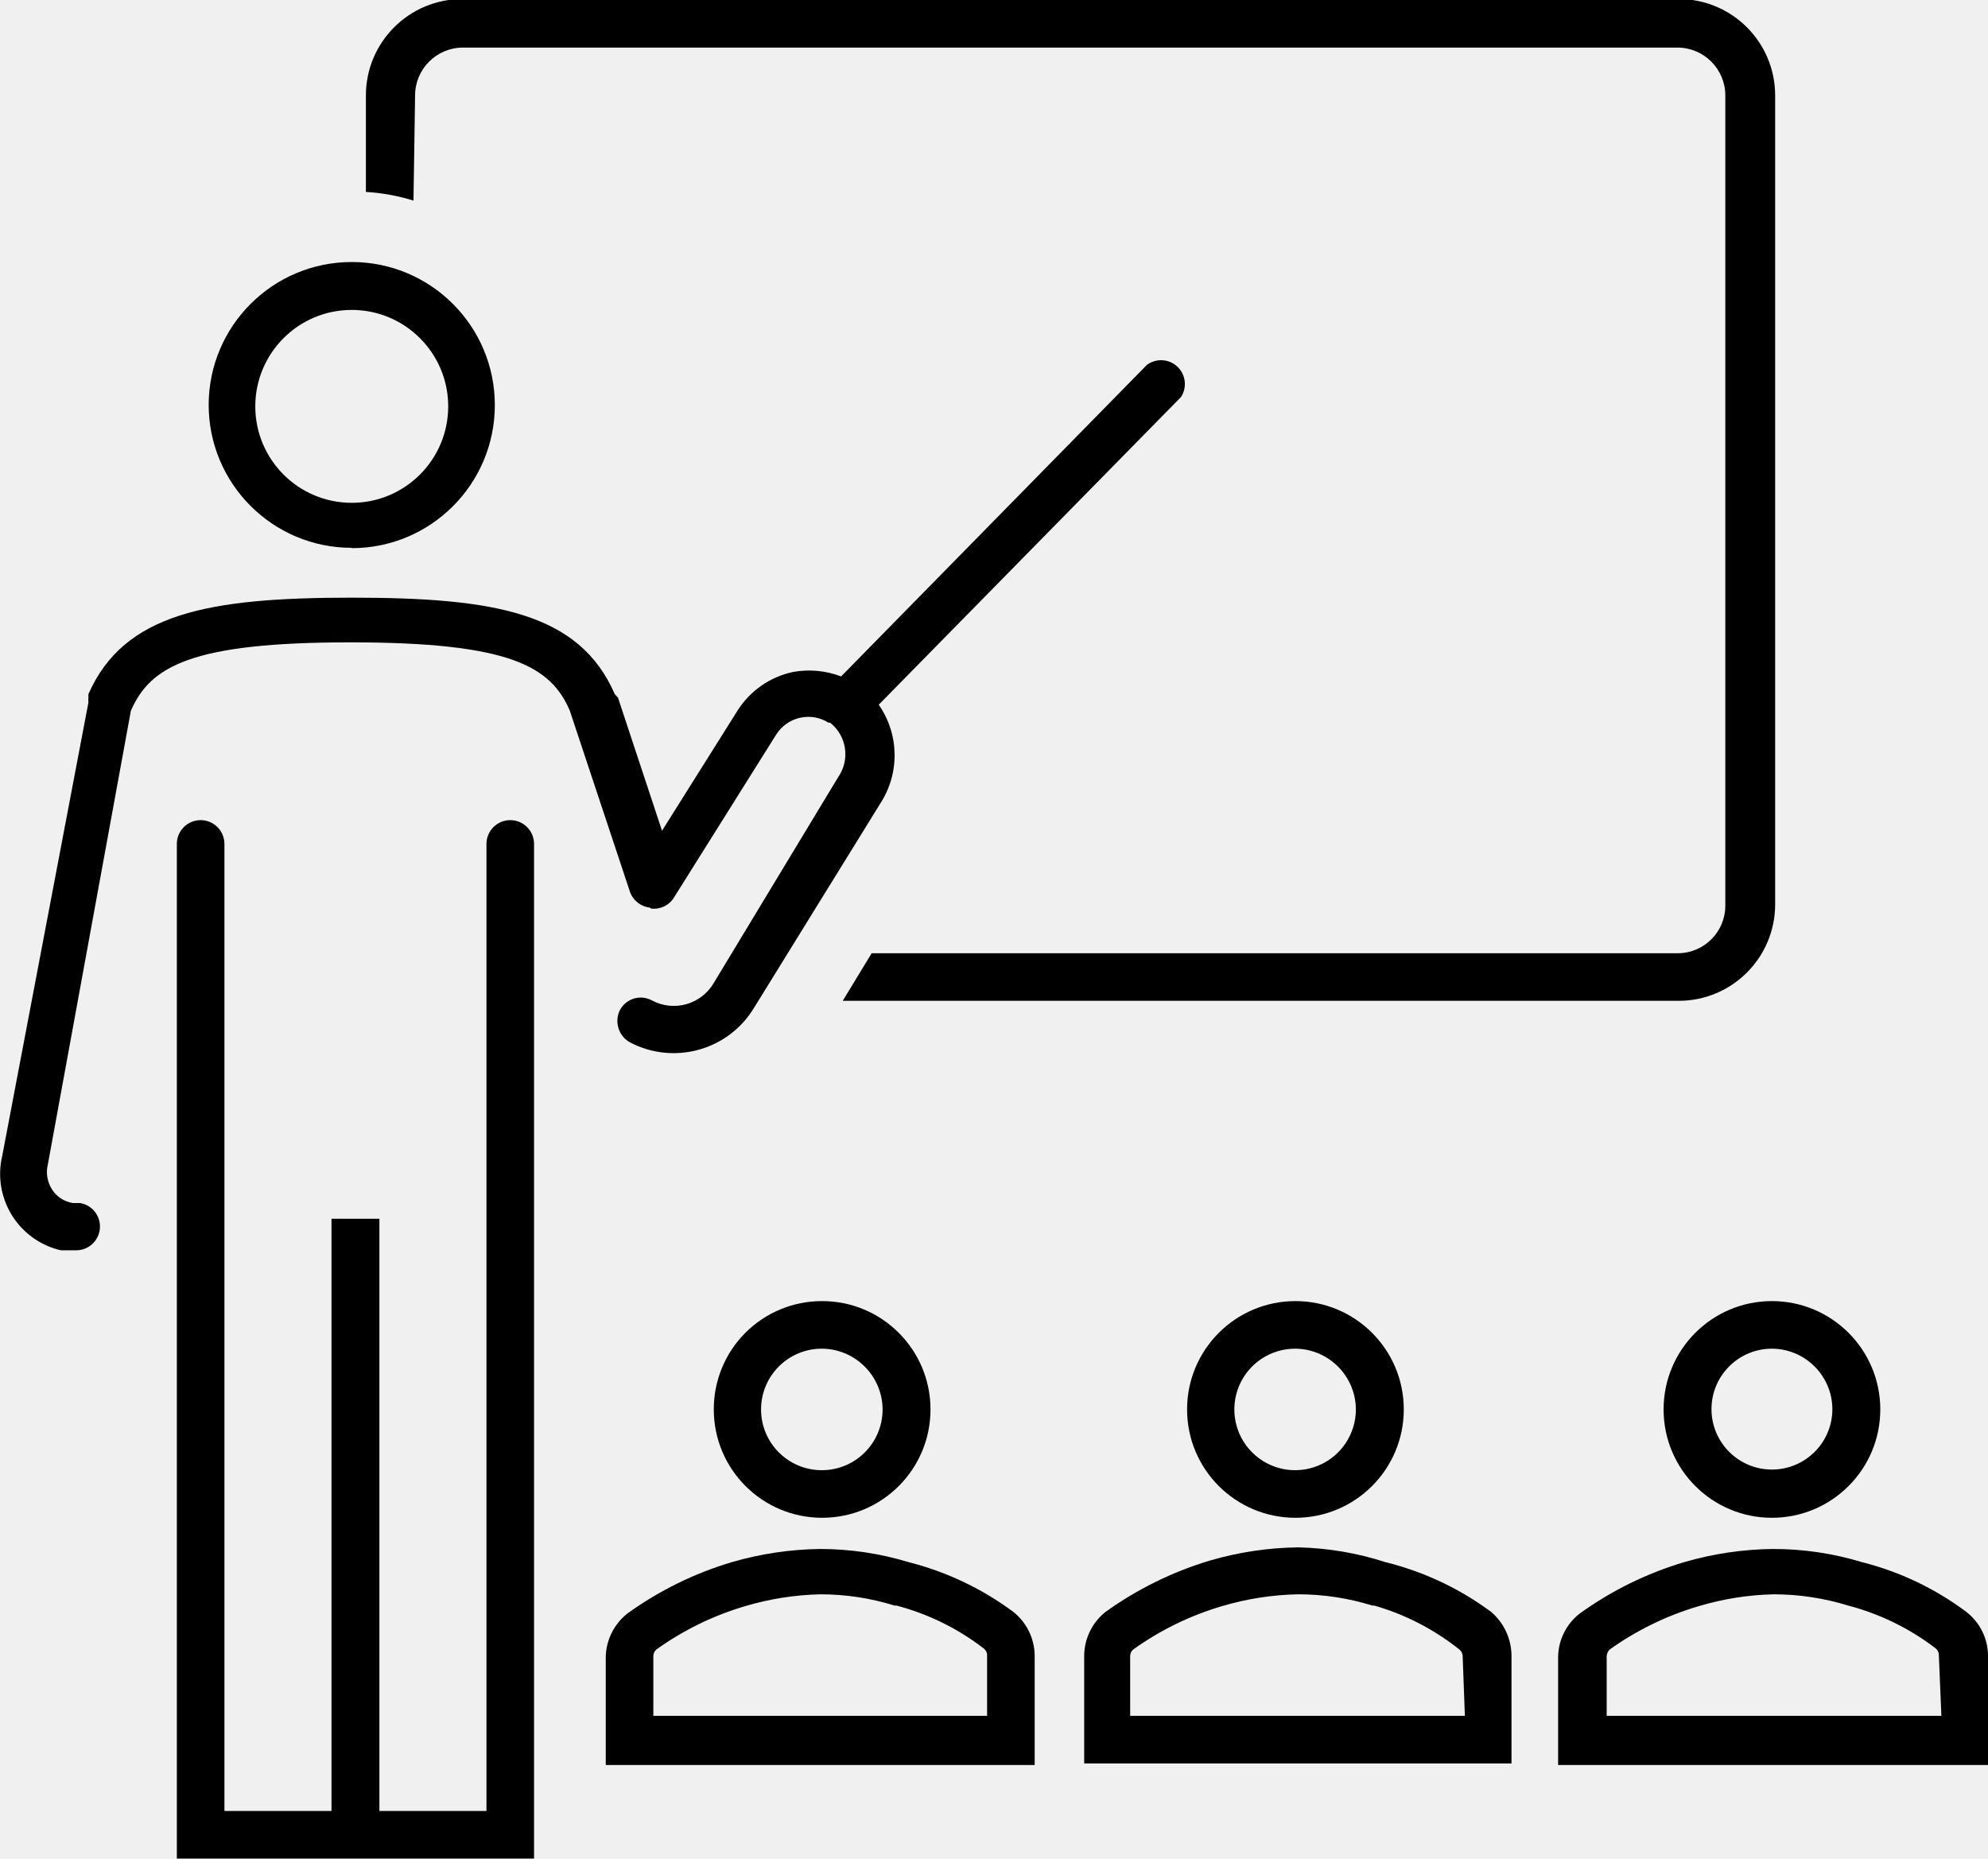
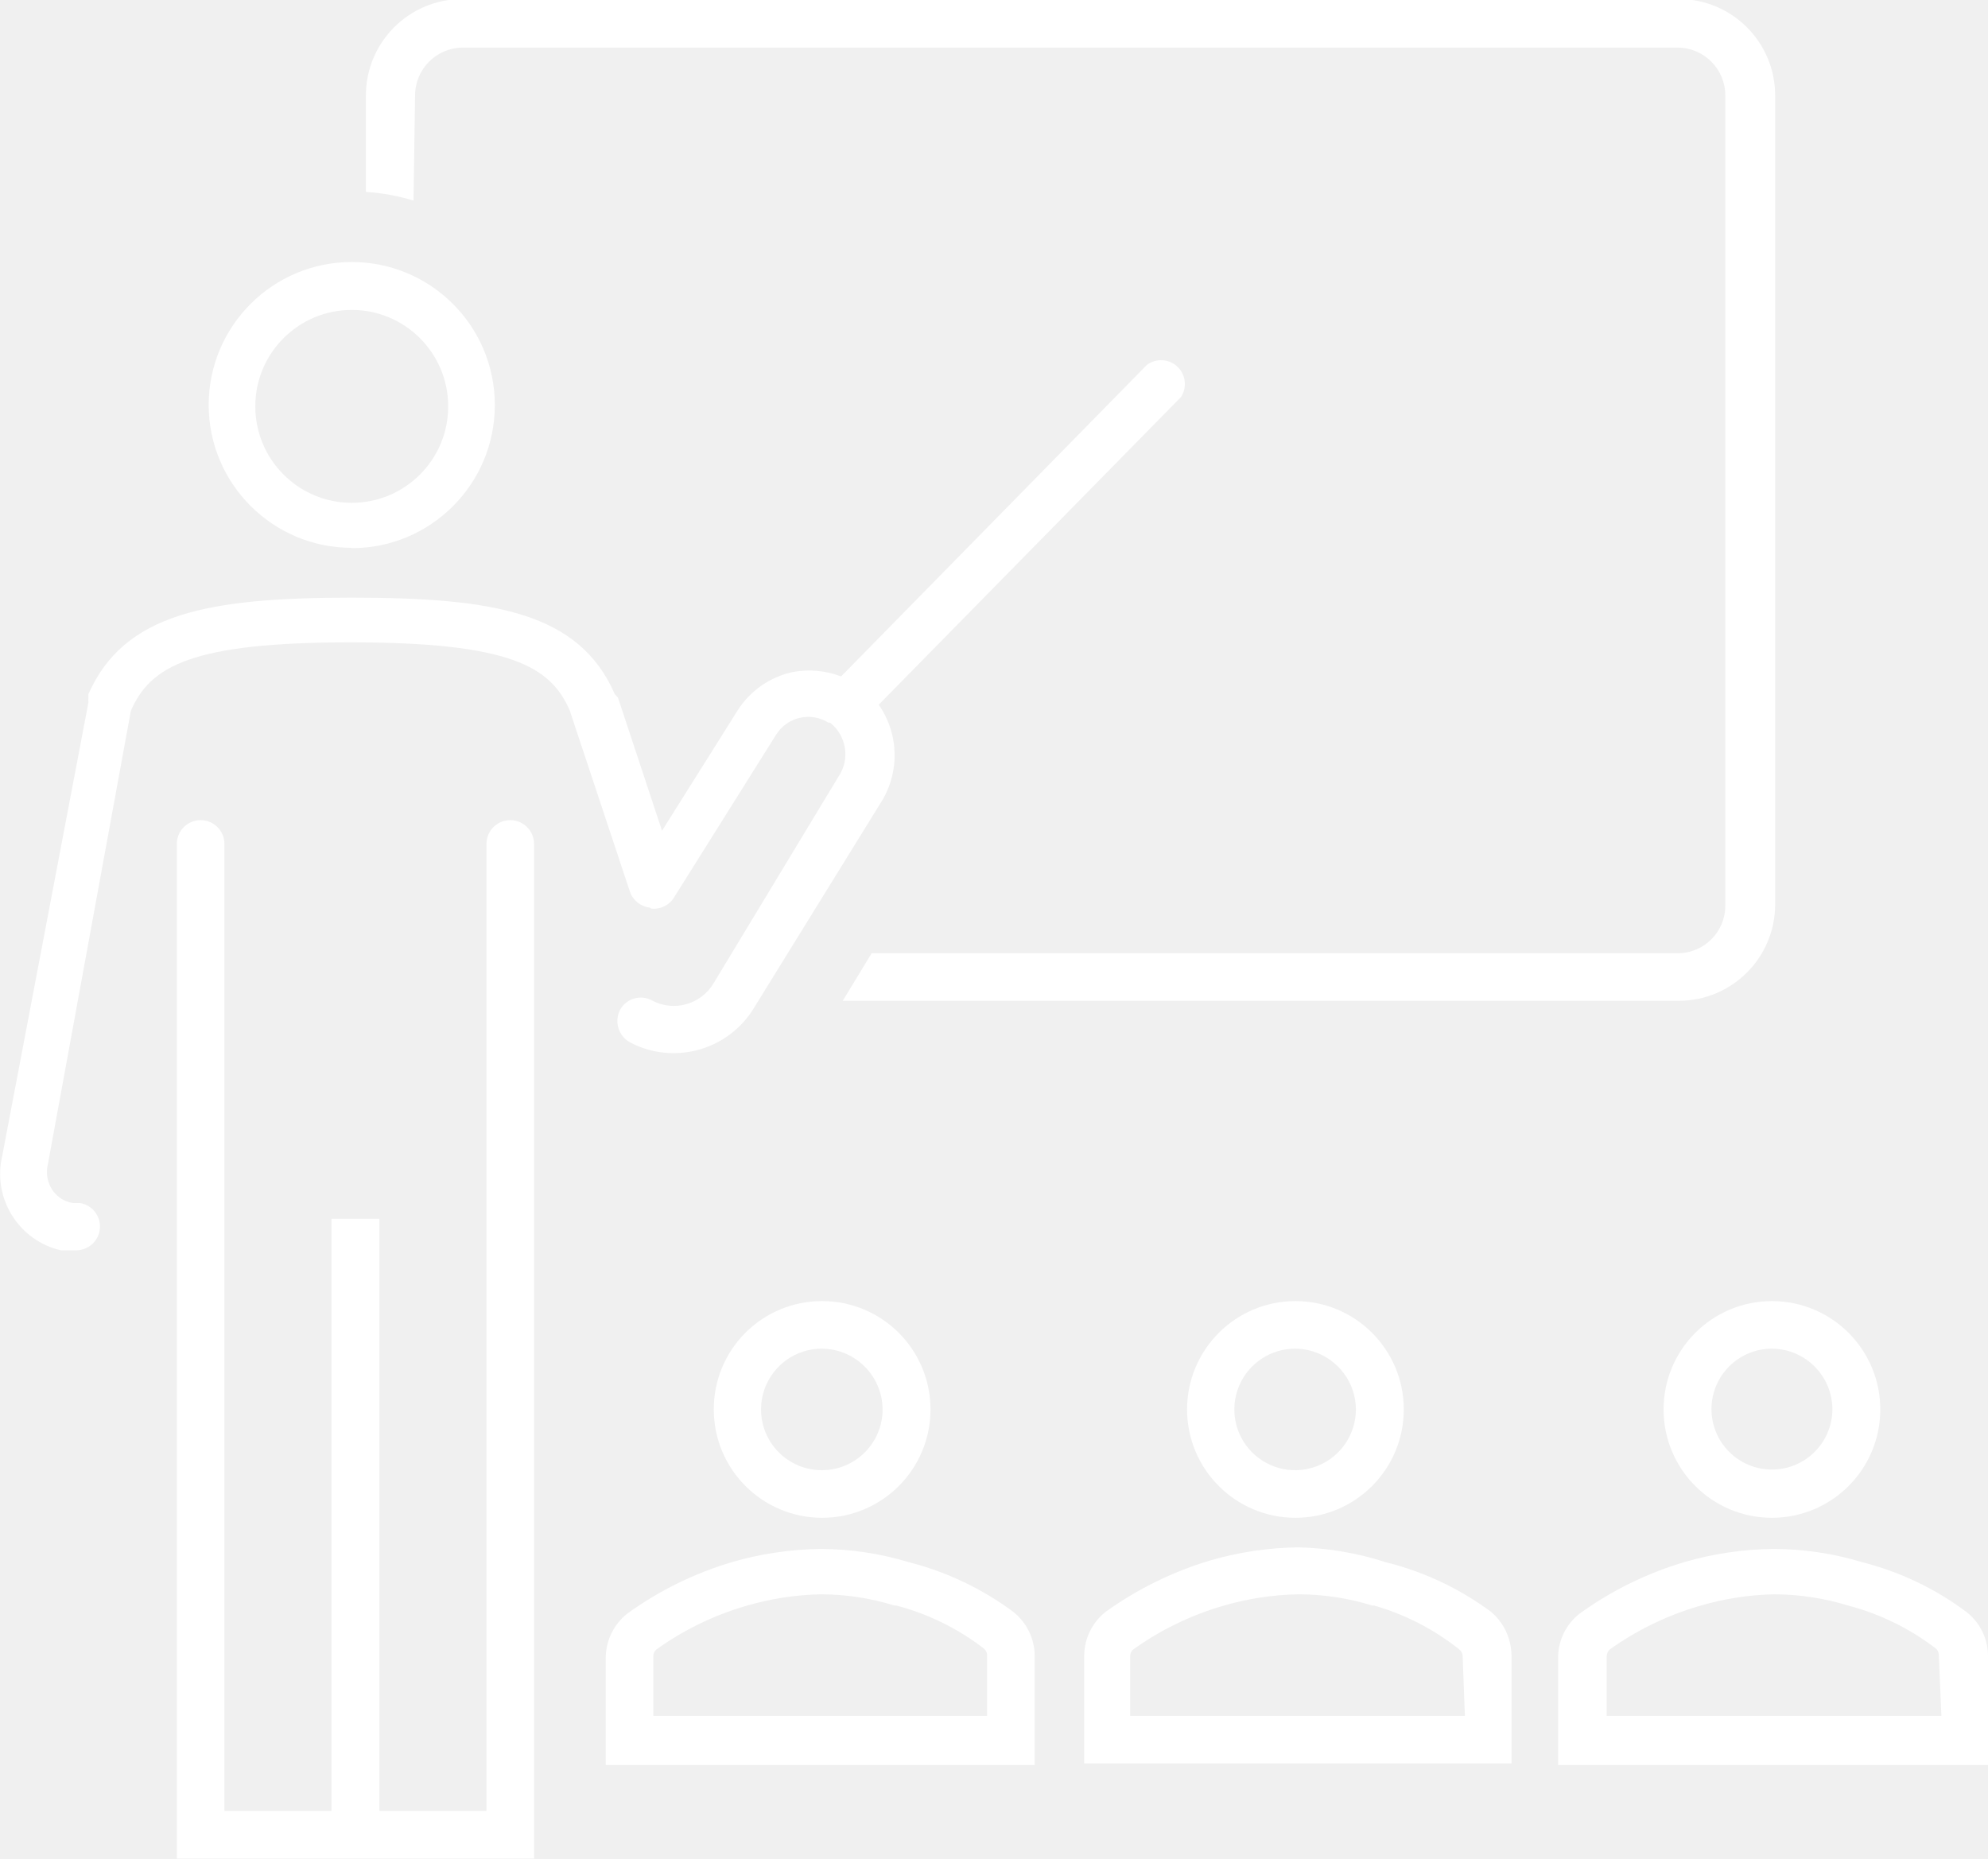
<svg xmlns="http://www.w3.org/2000/svg" viewBox="0 0 61.83 57.81">
  <defs>
-     <style>.cls-1,.cls-2,.cls-3{fill:none;}.cls-1,.cls-2{clip-rule:evenodd;}.cls-2{clip-path:url(#clip-path);}.cls-4{clip-path:url(#clip-path-2);}.cls-5{clip-path:url(#clip-path-3);}</style>
+     <style>.cls-1,.cls-2,.cls-3{fill:none;}.cls-1,.cls-2{clip-rule:evenodd;}.cls-2{clip-path:url(#clip-path);}.cls-4{clip-path:url(#clip-path-2);}.cls-5{clip-path:url(#clip-path-3);}.cls-6{fill:#fff;}</style>
    <clipPath id="clip-path">
      <polygon class="cls-1" points="0 72 72 72 72 0 0 0 0 72 0 72" />
    </clipPath>
    <clipPath id="clip-path-2" transform="translate(-5.62 -7.41)">
      <polygon class="cls-2" points="0 0 72 0 72 72 0 72 0 0 0 0" />
    </clipPath>
    <clipPath id="clip-path-3" transform="translate(-5.62 -7.41)">
      <polygon class="cls-3" points="0 72 72 72 72 0 0 0 0 72 0 72" />
    </clipPath>
  </defs>
  <g id="Ebene_2" data-name="Ebene 2">
    <g id="Ebene_1-2" data-name="Ebene 1">
      <g class="cls-4">
        <g class="cls-5">
-           <path d="M27.82,51.25a3.37,3.37,0,1,0,3.36-3.37h0a3.36,3.36,0,0,0-3.36,3.37Zm5.25,0a1.89,1.89,0,1,1-1.89-1.89h0a1.9,1.9,0,0,1,1.89,1.89Z" transform="translate(-5.62 -7.41)" />
-           <path d="M37.14,57.55A9.28,9.28,0,0,0,33.88,56a9.49,9.49,0,0,0-2.75-.41,10.29,10.29,0,0,0-2.75.41,10.83,10.83,0,0,0-3.25,1.6,1.77,1.77,0,0,0-.67,1.34v3.37H37.8V58.89a1.76,1.76,0,0,0-.66-1.34Zm-.82,3.23H25.94V58.92a.28.28,0,0,1,.09-.2,9.2,9.2,0,0,1,2.76-1.35A8.91,8.91,0,0,1,31.14,57a7.77,7.77,0,0,1,2.3.35h.06a7.62,7.62,0,0,1,2.71,1.33.29.29,0,0,1,.11.18Z" transform="translate(-5.62 -7.41)" />
-           <path d="M42.54,51.25a3.37,3.37,0,1,0,3.37-3.37h0a3.37,3.37,0,0,0-3.37,3.37Zm5.25,0a1.89,1.89,0,1,1-1.88-1.89h0a1.9,1.9,0,0,1,1.88,1.89Z" transform="translate(-5.62 -7.41)" />
-           <path d="M52,57.55A9.23,9.23,0,0,0,48.71,56,9.49,9.49,0,0,0,46,55.54a10.23,10.23,0,0,0-2.75.41A11,11,0,0,0,40,57.55a1.76,1.76,0,0,0-.66,1.34v3.37H52.63V58.89A1.81,1.81,0,0,0,52,57.55Zm-.82,3.23H40.77V58.92a.27.27,0,0,1,.09-.2,9.2,9.2,0,0,1,2.76-1.35A8.91,8.91,0,0,1,46,57a7.77,7.77,0,0,1,2.3.35h.06A7.62,7.62,0,0,1,51,58.71a.29.29,0,0,1,.11.18Z" transform="translate(-5.62 -7.41)" />
-           <path d="M57.36,51.25a3.37,3.37,0,1,0,3.37-3.37h0a3.37,3.37,0,0,0-3.37,3.37Zm5.25,0a1.88,1.88,0,1,1-1.88-1.89h0a1.89,1.89,0,0,1,1.88,1.89Z" transform="translate(-5.62 -7.41)" />
-           <path d="M66.78,57.55A9.15,9.15,0,0,0,63.53,56a9.49,9.49,0,0,0-2.75-.41A10.23,10.23,0,0,0,58,56a10.83,10.83,0,0,0-3.25,1.6,1.74,1.74,0,0,0-.67,1.34v3.37H67.45V58.89a1.74,1.74,0,0,0-.67-1.34ZM66,60.78H55.59V58.92a.33.33,0,0,1,.09-.2,9.26,9.26,0,0,1,2.77-1.35A8.84,8.84,0,0,1,60.79,57a7.89,7.89,0,0,1,2.31.35h0a7.67,7.67,0,0,1,2.72,1.33.27.27,0,0,1,.1.18Z" transform="translate(-5.62 -7.41)" />
-           <path d="M18.53,10.38A1.49,1.49,0,0,1,20,8.89h37.8a1.49,1.49,0,0,1,1.48,1.49v25.2a1.48,1.48,0,0,1-1.48,1.48H32.73l-.9,1.48h26a3,3,0,0,0,3-3V10.38a3,3,0,0,0-3-3H20a3,3,0,0,0-3,3v3a6.22,6.22,0,0,1,1.48.27Z" transform="translate(-5.62 -7.41)" />
-           <path d="M25.87,35.67a.73.73,0,0,0,.71-.34l3.18-5.07a1.18,1.18,0,0,1,1.63-.37.1.1,0,0,1,.05,0,1.25,1.25,0,0,1,.25,1.69L27.81,38a1.44,1.44,0,0,1-1.91.53.73.73,0,0,0-1,.3.76.76,0,0,0,.31,1,2.92,2.92,0,0,0,3.86-1.07L33,32.4a2.75,2.75,0,0,0-.05-3.07l9.4-9.57a.74.74,0,0,0-1.06-1l-9.51,9.69a2.8,2.8,0,0,0-1.49-.14,2.71,2.71,0,0,0-1.73,1.2l-2.35,3.74-1.37-4.14L24.74,29c-1.1-2.53-3.73-3-8.18-3s-7.08.48-8.19,3l0,.1a.94.94,0,0,0,0,.16L5.69,43.36A2.44,2.44,0,0,0,7.51,46.3l.18,0,.22,0H8a.74.74,0,0,0,.11-1.47l-.22,0a.93.93,0,0,1-.65-.42,1,1,0,0,1-.13-.79l2.58-14.1v0c.6-1.38,1.87-2.13,6.83-2.13s6.23.75,6.82,2.12l1.87,5.63a.74.74,0,0,0,.62.5Z" transform="translate(-5.62 -7.41)" />
-           <path d="M21.49,32.92a.74.74,0,0,0-.74.74V63.74H17.42V45.32H15.93V63.74H12.6V33.66a.74.74,0,0,0-1.48,0V65.22H22.23V33.66a.74.74,0,0,0-.74-.74Z" transform="translate(-5.62 -7.41)" />
-           <path d="M16.56,24.46A4.45,4.45,0,1,0,12.11,20a4.45,4.45,0,0,0,4.45,4.45Zm0-7.41a3,3,0,1,1-3,3,3,3,0,0,1,3-3Z" transform="translate(-5.62 -7.41)" />
+           <path class="cls-6" d="M27.82,51.25a3.37,3.37,0,1,0,3.36-3.37h0a3.36,3.36,0,0,0-3.36,3.37Zm5.25,0a1.89,1.89,0,1,1-1.89-1.89h0a1.9,1.9,0,0,1,1.89,1.89Z" transform="translate(-5.62 -7.41)" />
+           <path class="cls-6" d="M37.14,57.55A9.28,9.28,0,0,0,33.88,56a9.49,9.49,0,0,0-2.75-.41,10.29,10.29,0,0,0-2.75.41,10.83,10.83,0,0,0-3.25,1.6,1.77,1.77,0,0,0-.67,1.34v3.37H37.8V58.89a1.76,1.76,0,0,0-.66-1.34Zm-.82,3.23H25.94V58.92a.28.28,0,0,1,.09-.2,9.2,9.2,0,0,1,2.76-1.35A8.91,8.91,0,0,1,31.14,57a7.77,7.77,0,0,1,2.3.35h.06a7.62,7.62,0,0,1,2.71,1.33.29.29,0,0,1,.11.18Z" transform="translate(-5.62 -7.41)" />
+           <path class="cls-6" d="M42.54,51.25a3.37,3.37,0,1,0,3.37-3.37h0a3.37,3.37,0,0,0-3.37,3.37Zm5.25,0a1.89,1.89,0,1,1-1.88-1.89h0a1.9,1.9,0,0,1,1.88,1.89Z" transform="translate(-5.62 -7.41)" />
+           <path class="cls-6" d="M52,57.55A9.23,9.23,0,0,0,48.71,56,9.49,9.49,0,0,0,46,55.54a10.23,10.23,0,0,0-2.75.41A11,11,0,0,0,40,57.55a1.76,1.76,0,0,0-.66,1.34v3.37H52.63V58.89A1.81,1.81,0,0,0,52,57.55Zm-.82,3.23H40.77V58.92a.27.27,0,0,1,.09-.2,9.2,9.2,0,0,1,2.76-1.35A8.91,8.91,0,0,1,46,57a7.77,7.77,0,0,1,2.3.35h.06A7.62,7.62,0,0,1,51,58.71a.29.29,0,0,1,.11.18Z" transform="translate(-5.62 -7.41)" />
+           <path class="cls-6" d="M57.36,51.25a3.37,3.37,0,1,0,3.37-3.37h0a3.37,3.37,0,0,0-3.37,3.37Zm5.25,0a1.88,1.88,0,1,1-1.88-1.89h0a1.89,1.89,0,0,1,1.88,1.89Z" transform="translate(-5.62 -7.41)" />
+           <path class="cls-6" d="M66.78,57.55A9.15,9.15,0,0,0,63.53,56a9.49,9.49,0,0,0-2.75-.41A10.23,10.23,0,0,0,58,56a10.83,10.83,0,0,0-3.25,1.6,1.74,1.74,0,0,0-.67,1.34v3.37H67.45V58.89a1.74,1.74,0,0,0-.67-1.34ZM66,60.78H55.59V58.92a.33.33,0,0,1,.09-.2,9.26,9.26,0,0,1,2.77-1.35A8.84,8.84,0,0,1,60.79,57a7.89,7.89,0,0,1,2.31.35h0a7.67,7.67,0,0,1,2.72,1.33.27.27,0,0,1,.1.18Z" transform="translate(-5.62 -7.41)" />
+           <path class="cls-6" d="M18.53,10.38A1.49,1.49,0,0,1,20,8.89h37.8a1.49,1.49,0,0,1,1.48,1.49v25.2a1.48,1.48,0,0,1-1.48,1.48H32.73l-.9,1.48h26a3,3,0,0,0,3-3V10.38a3,3,0,0,0-3-3H20a3,3,0,0,0-3,3v3a6.22,6.22,0,0,1,1.48.27Z" transform="translate(-5.62 -7.41)" />
+           <path class="cls-6" d="M25.87,35.67a.73.73,0,0,0,.71-.34l3.18-5.07a1.18,1.18,0,0,1,1.63-.37.1.1,0,0,1,.05,0,1.25,1.25,0,0,1,.25,1.69L27.81,38a1.44,1.44,0,0,1-1.91.53.73.73,0,0,0-1,.3.76.76,0,0,0,.31,1,2.92,2.92,0,0,0,3.86-1.07L33,32.4a2.75,2.75,0,0,0-.05-3.07l9.4-9.57a.74.74,0,0,0-1.06-1l-9.51,9.69a2.8,2.8,0,0,0-1.49-.14,2.71,2.71,0,0,0-1.73,1.2l-2.35,3.74-1.37-4.14L24.74,29c-1.1-2.53-3.73-3-8.18-3s-7.08.48-8.19,3l0,.1a.94.94,0,0,0,0,.16L5.69,43.36A2.44,2.44,0,0,0,7.51,46.3l.18,0,.22,0H8a.74.74,0,0,0,.11-1.47l-.22,0a.93.93,0,0,1-.65-.42,1,1,0,0,1-.13-.79l2.58-14.1v0c.6-1.38,1.87-2.13,6.83-2.13s6.23.75,6.82,2.12l1.87,5.63a.74.74,0,0,0,.62.5Z" transform="translate(-5.62 -7.41)" />
+           <path class="cls-6" d="M21.49,32.92a.74.74,0,0,0-.74.74V63.74H17.42V45.32H15.93V63.74H12.6V33.66a.74.74,0,0,0-1.48,0V65.22H22.23V33.66a.74.74,0,0,0-.74-.74Z" transform="translate(-5.62 -7.41)" />
+           <path class="cls-6" d="M16.56,24.46A4.45,4.45,0,1,0,12.11,20a4.45,4.45,0,0,0,4.45,4.45Zm0-7.41a3,3,0,1,1-3,3,3,3,0,0,1,3-3Z" transform="translate(-5.62 -7.41)" />
        </g>
      </g>
    </g>
  </g>
</svg>
